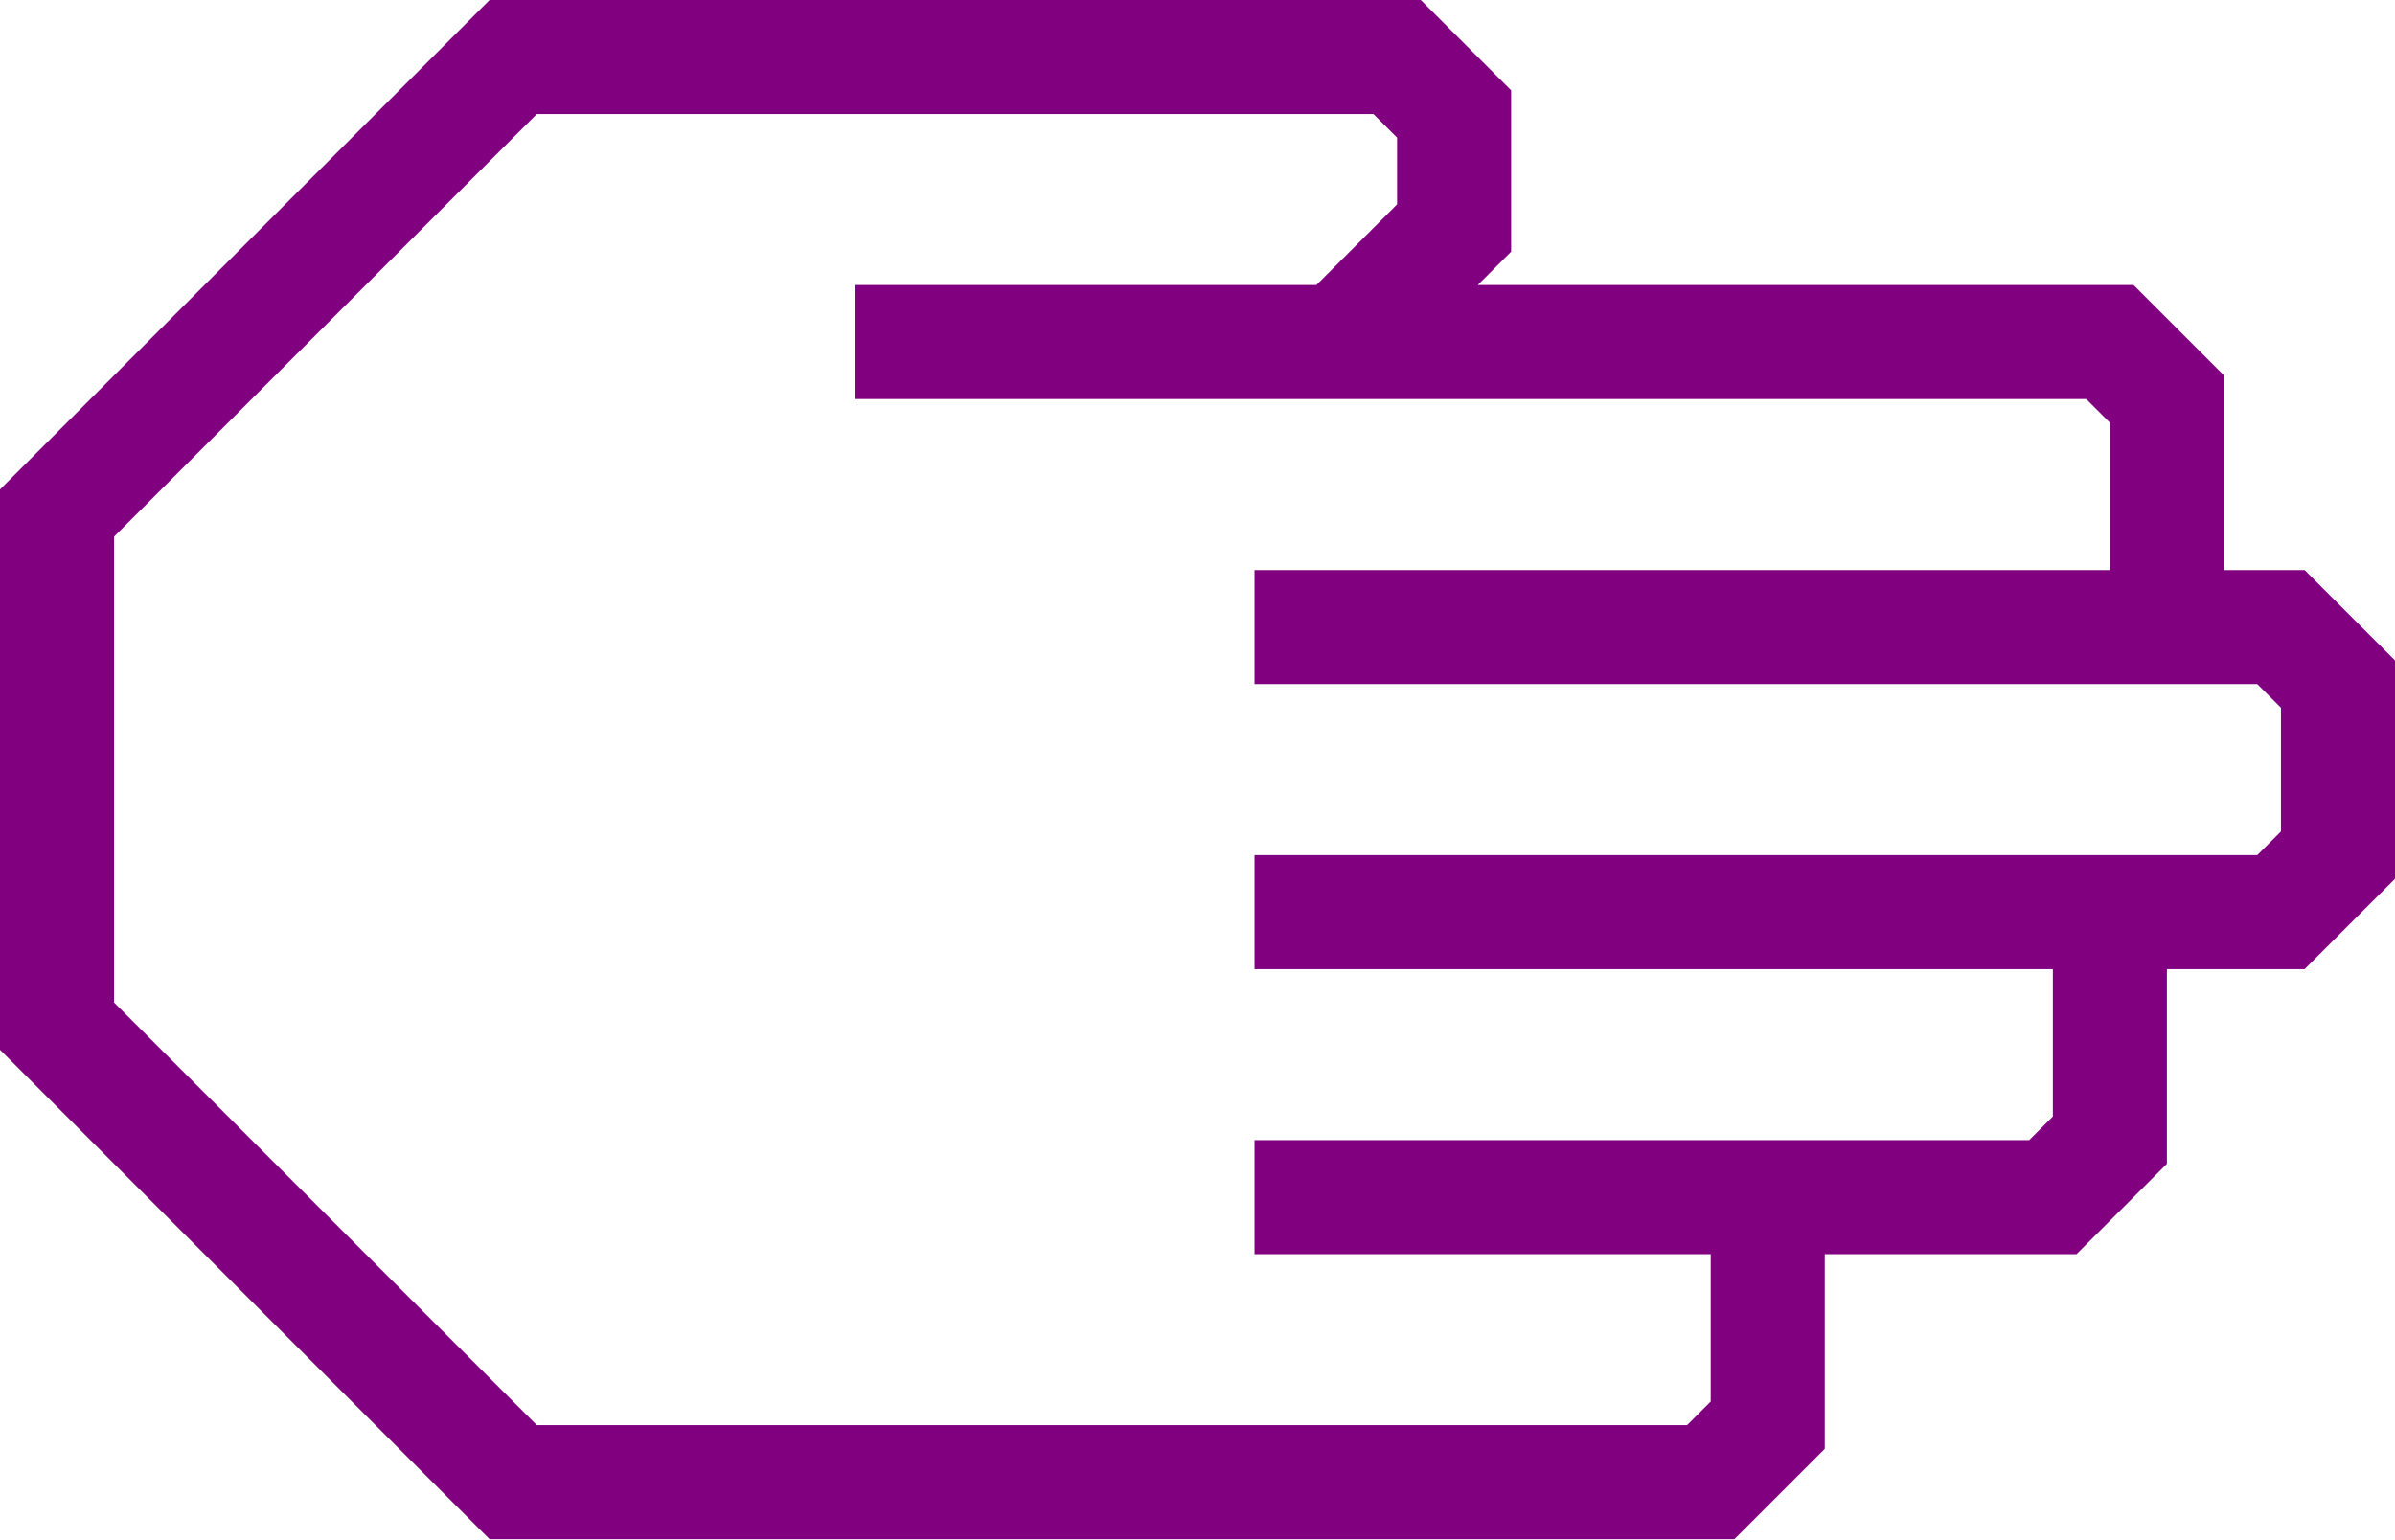
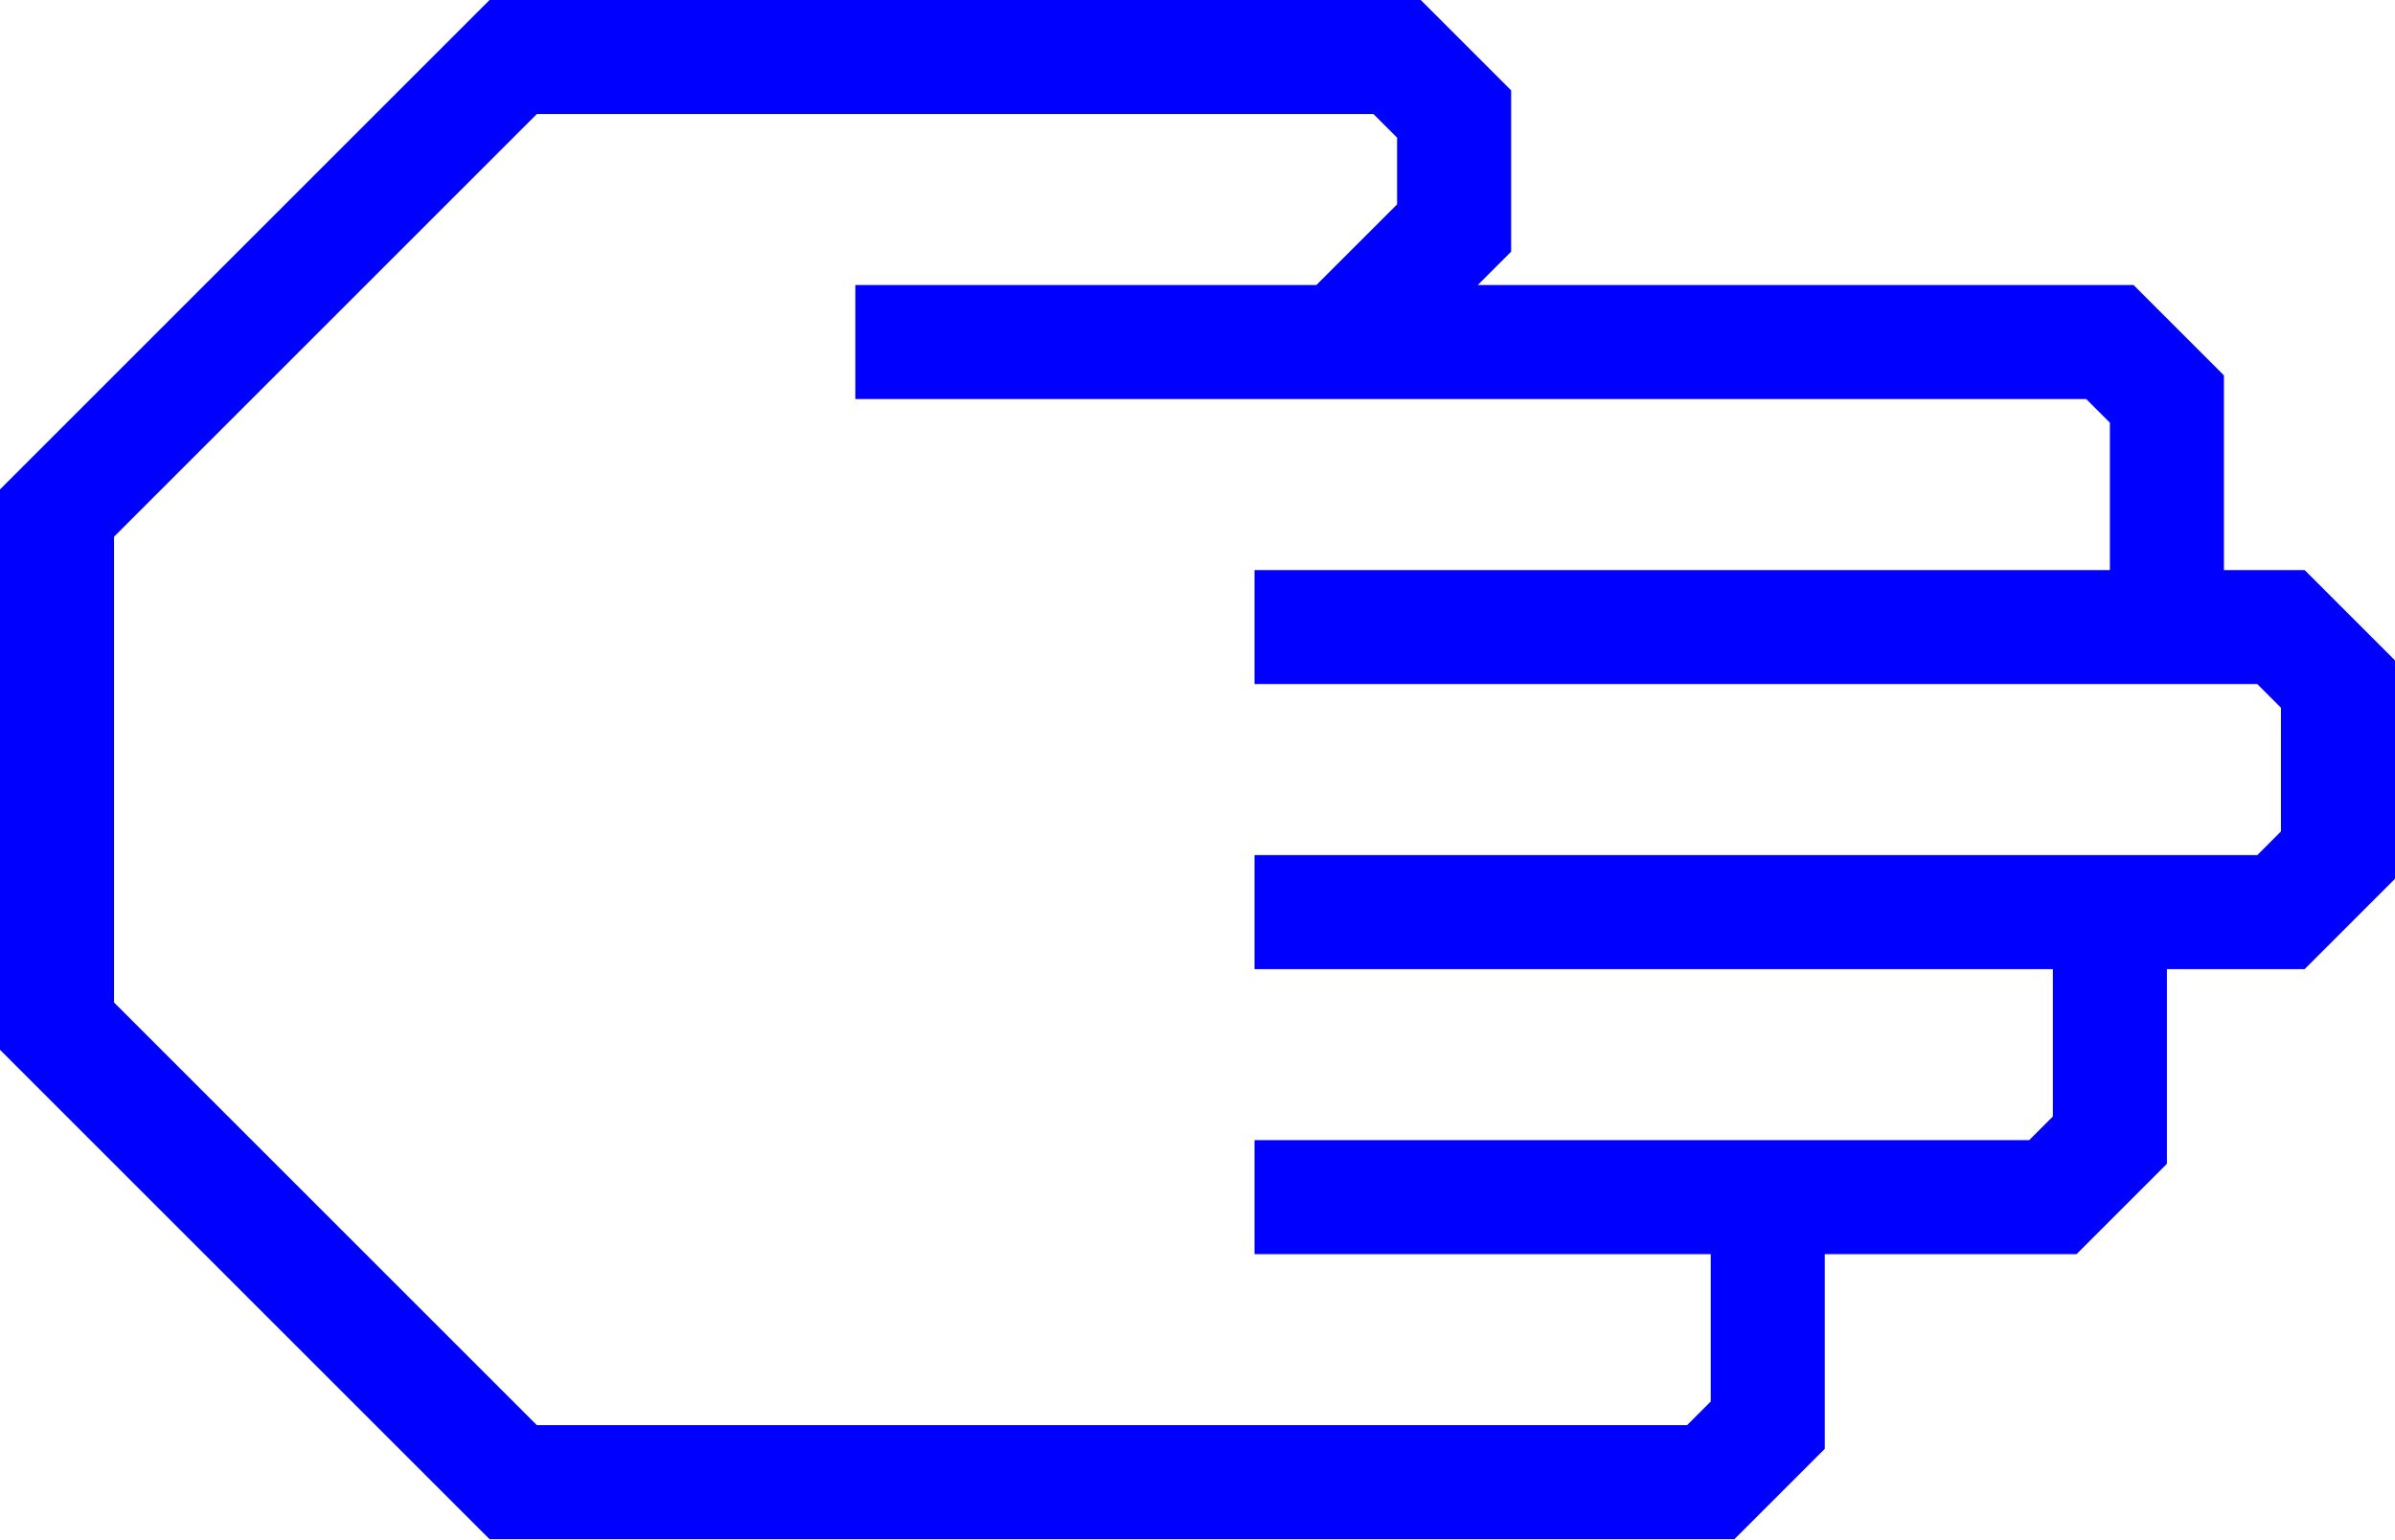
- <svg xmlns="http://www.w3.org/2000/svg" data-name="Warstwa 1" viewBox="0 0 84 54" style="fill:purple" x="0px" y="0px" id="svg2" version="1.1" width="84" height="54">
+ <svg xmlns="http://www.w3.org/2000/svg" data-name="Warstwa 1" viewBox="0 0 84 54" style="fill:blue" x="0px" y="0px" id="svg2" version="1.1" width="84" height="54">
  <defs id="defs10" />
  <path d="M 64,50.83 64,44 72.83,44 76,40.83 76,34 80.83,34 84,30.83 84,23.17 80.83,20 78,20 78,13.17 74.83,10 51.83,10 53,8.83 53,3.17 49.83,0 17.17,0 0,17.17 0,36.83 17.17,54 60.83,54 Z M 18.83,50 4,35.17 4,18.83 18.83,4 48.17,4 49,4.83 49,7.17 46.17,10 30,10 l 0,4 43.17,0 0.83,0.83 0,5.17 -30,0 0,4 35.17,0 0.83,0.83 0,4.34 L 79.17,30 44,30 l 0,4 28,0 0,5.17 L 71.17,40 44,40 l 0,4 16,0 0,5.17 -0.83,0.83 z" id="path6" />
</svg>
